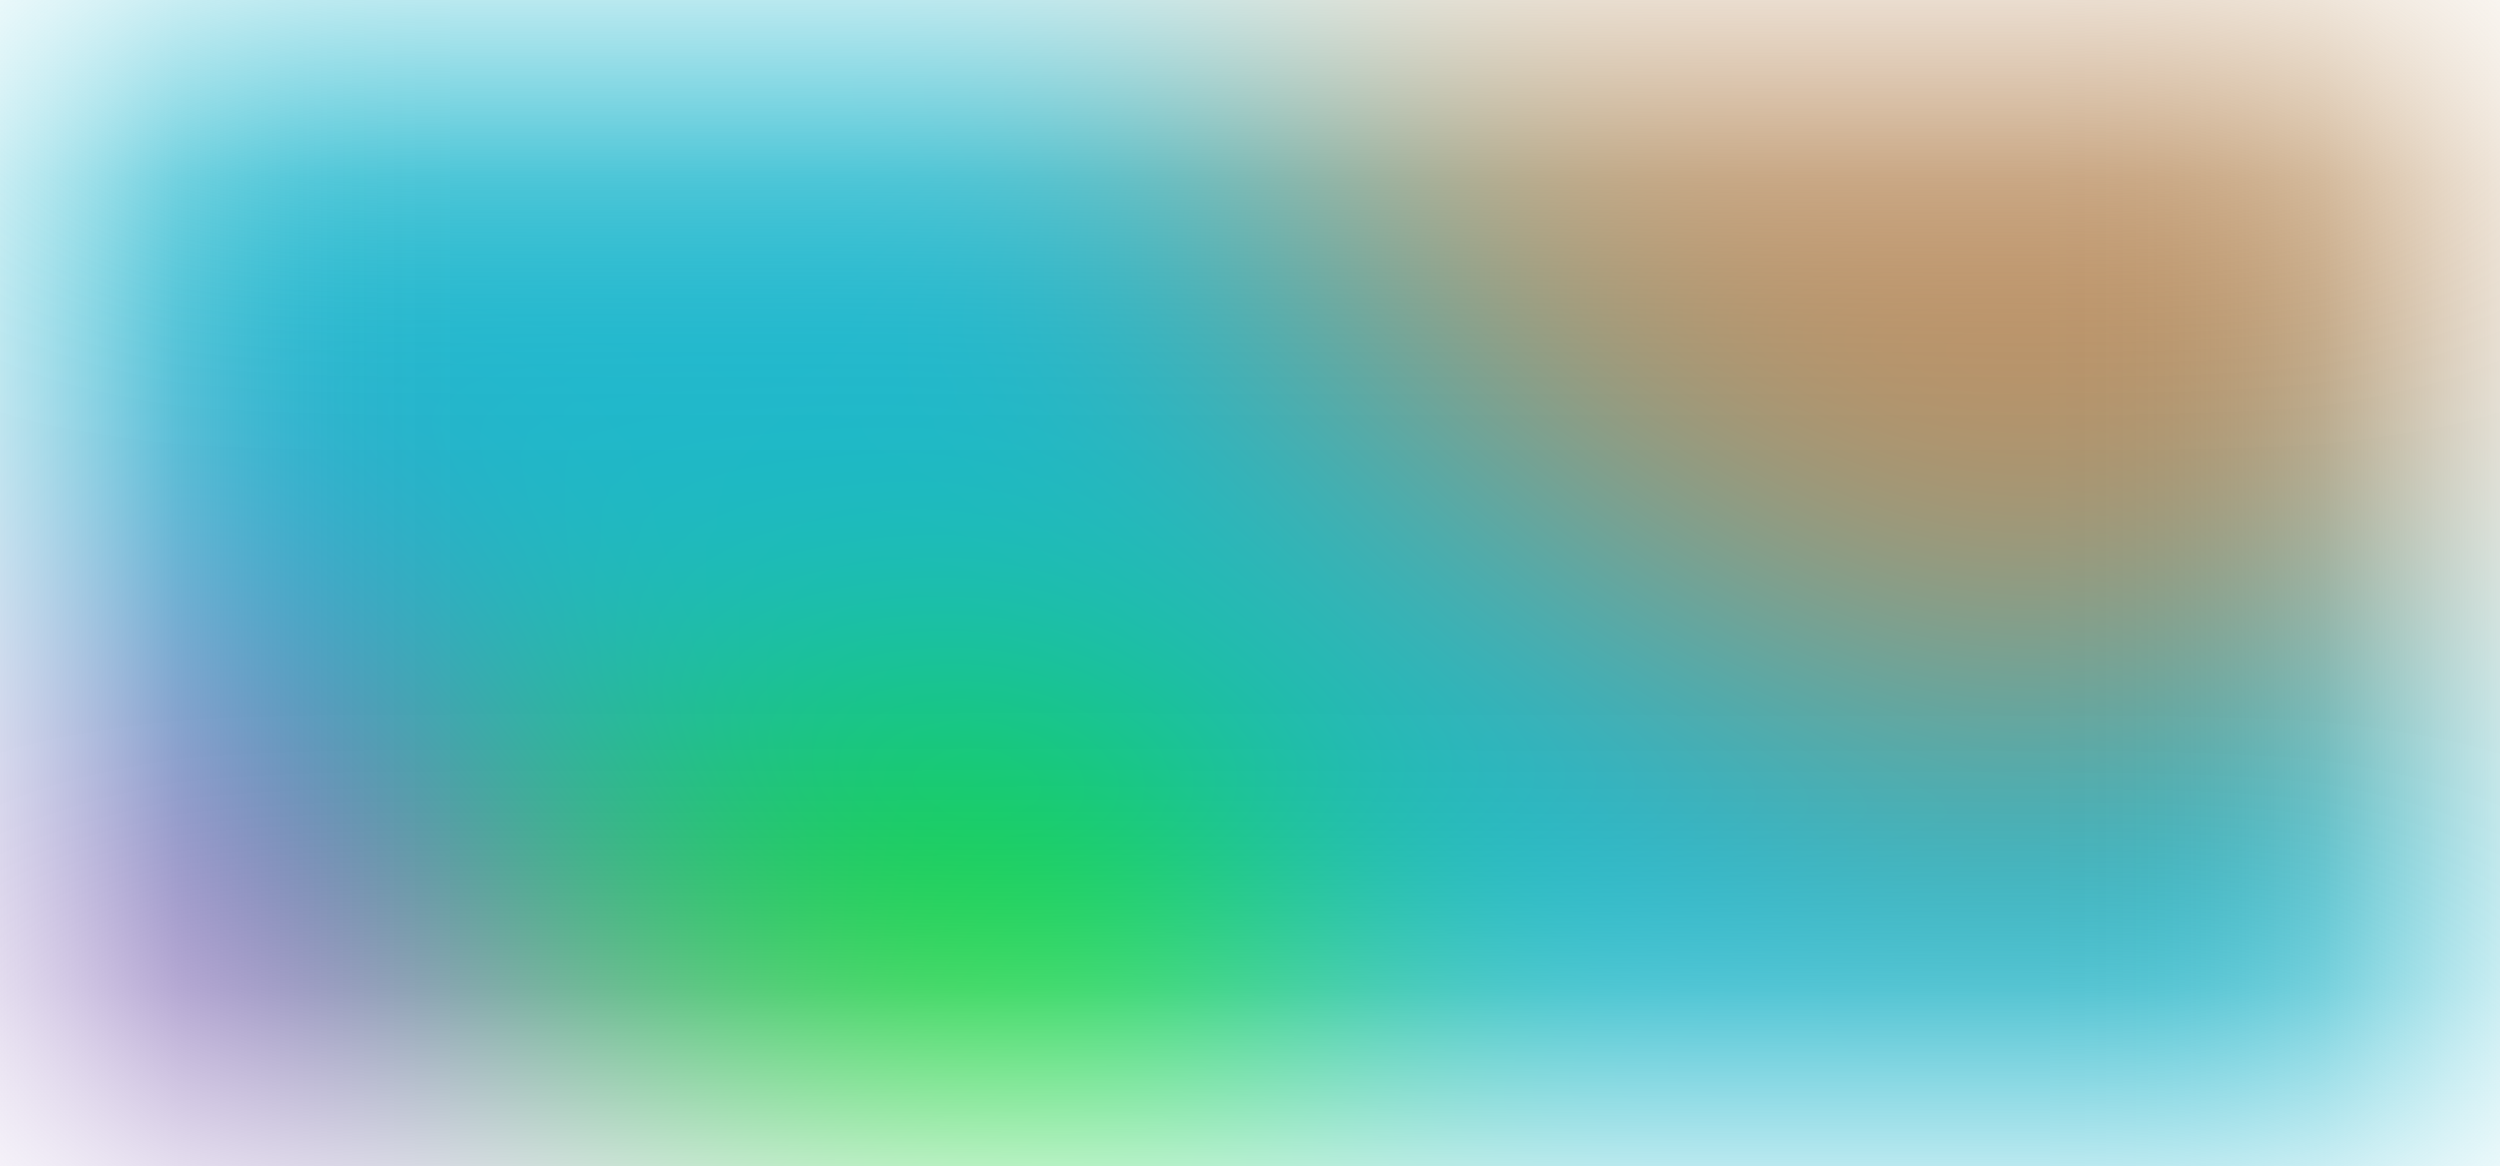
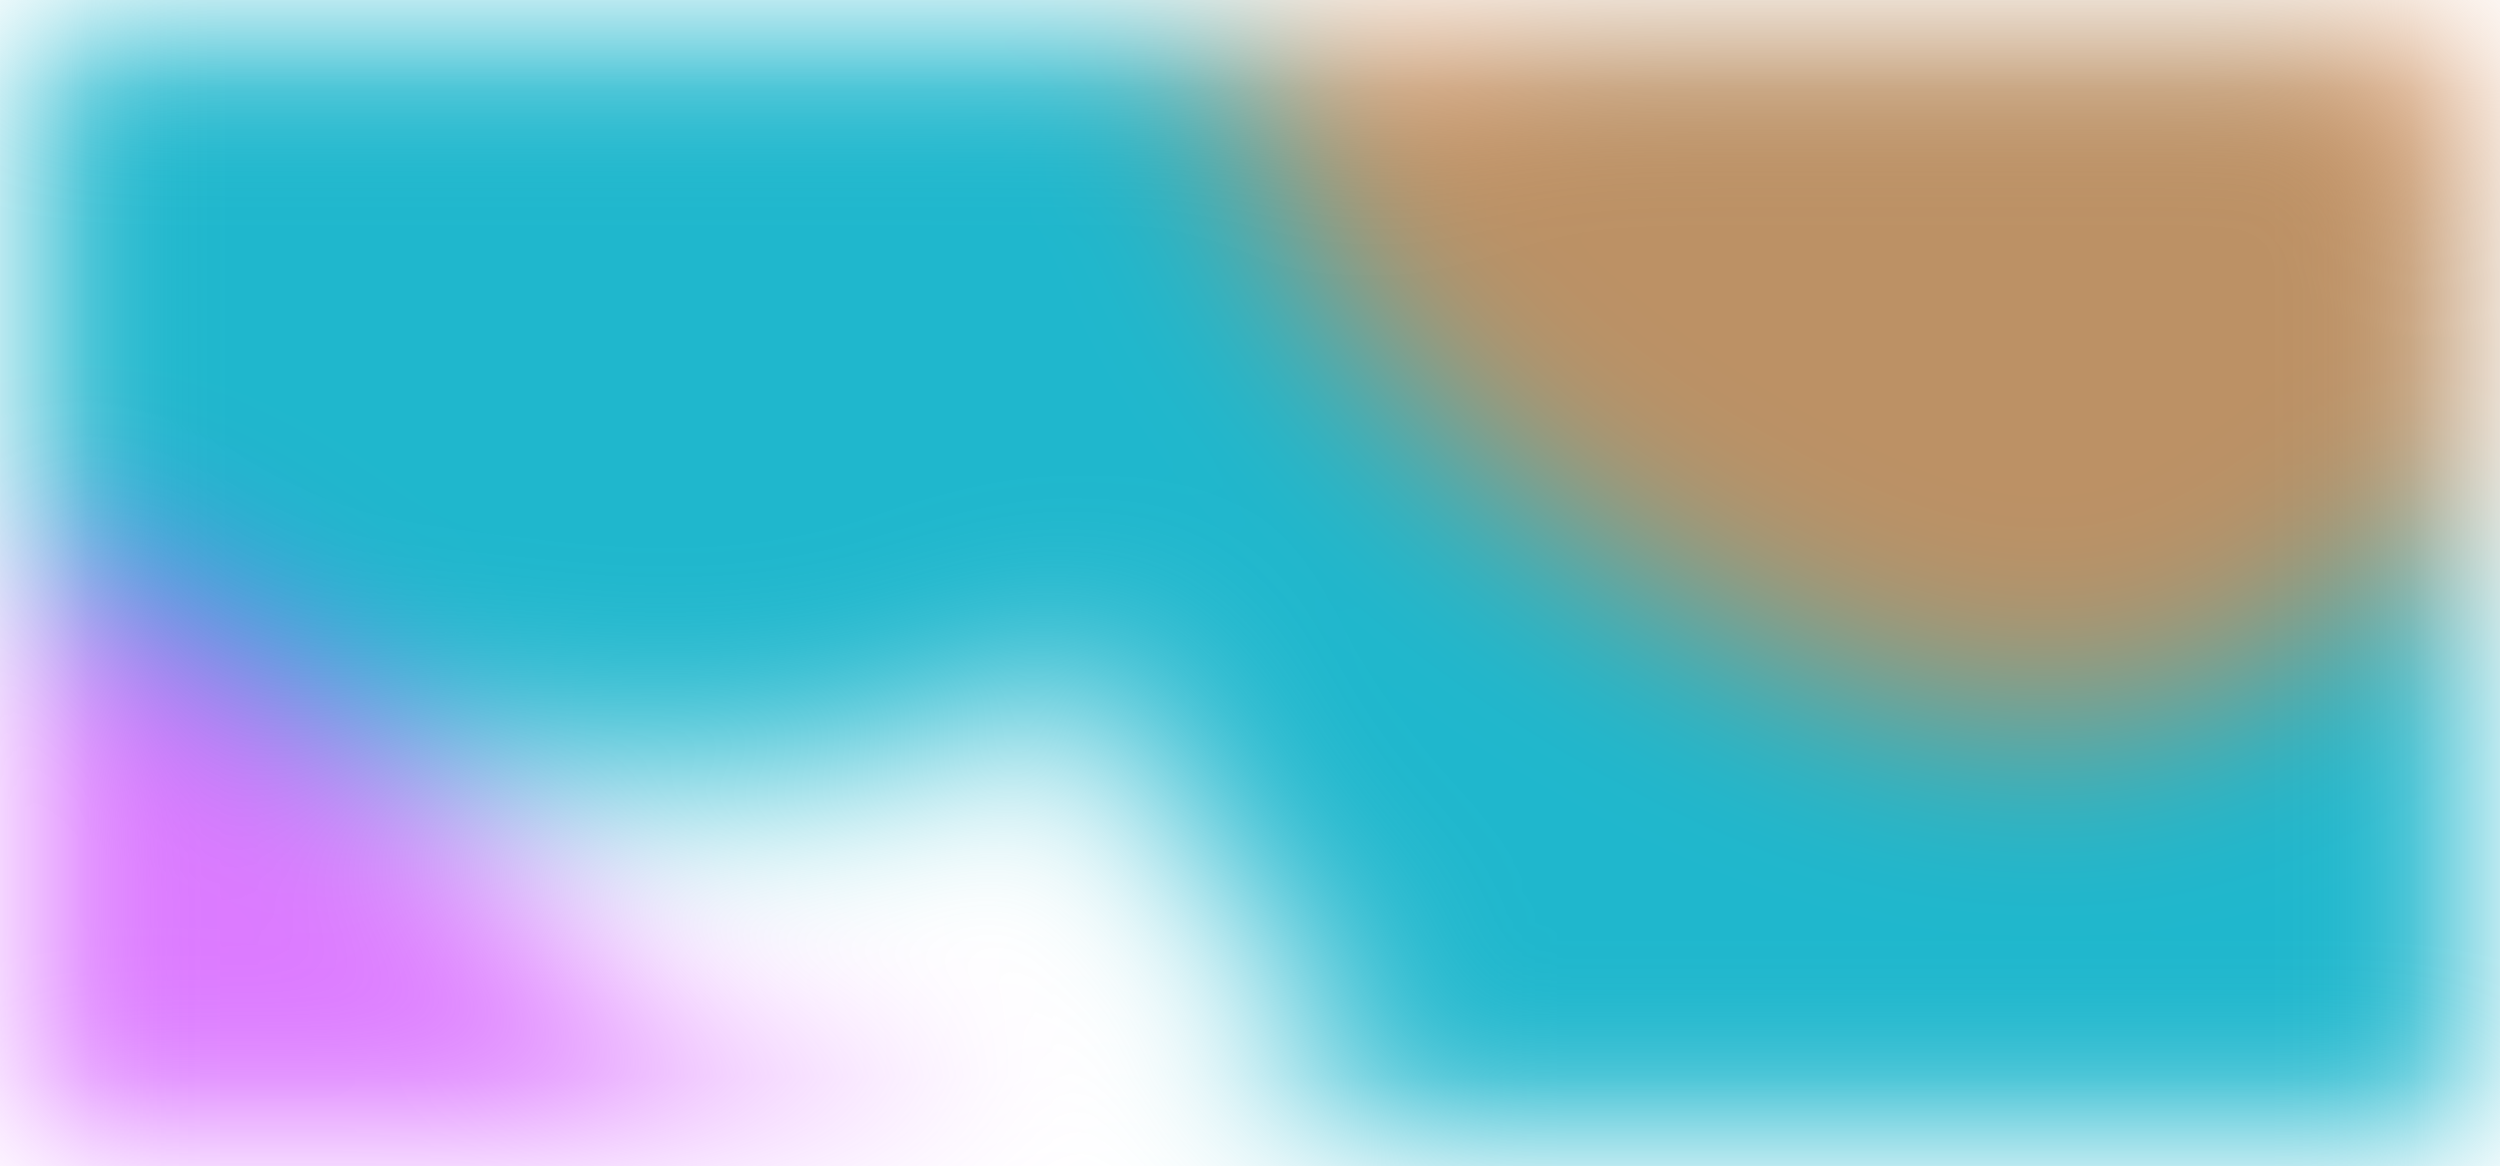
- <svg xmlns="http://www.w3.org/2000/svg" width="100%" height="100%" viewBox="0 0 1512 705" fill="none">
+ <svg xmlns="http://www.w3.org/2000/svg" width="100%" height="100%" viewBox="0 0 3024 1410" fill="none">
  <g filter="url(#filter0_f_63_3023)">
-     <path d="M0 0H1512V703H0V0Z" fill="#00DB16" />
-     <path d="M647.25 159.412C309.727 146.204 127.648 454.508 46.5 508.266L-440 723.129L1122.14 755.266C1243.11 592.028 1445.37 275.811 1286.6 316.852C1088.15 368.153 1069.15 175.923 647.25 159.412Z" fill="url(#paint0_linear_63_3023)" fill-opacity="0.2" />
-     <path d="M-39.604 -186.074C-20.902 -259.699 96.755 -381.24 417.768 -278.401C667.2 -198.494 787.208 -88.301 808.28 70.406C867.094 30.342 945.672 -6.79 1048.43 -39.059C1627.39 -220.874 1596 477.975 1507.93 850.127C1461.77 1012.53 1274.28 1301.54 893.605 1158.36C512.935 1015.18 689.066 742.648 824.715 624.279C763.2 570.628 698.699 490.981 670.909 402.696C505.752 503.679 224.836 493.496 28.048 352.416C-250.921 152.42 -88.135 -37.639 -39.604 -186.074Z" fill="#1FB7CD" />
-     <path d="M-222.856 624.844C-493.364 753.972 -367.46 858.792 -270.695 895.062C-270.695 993.781 61.096 856.287 247.668 1039.6C480.883 1268.75 436.673 1352.33 674.781 1039.6C865.268 789.417 519.012 644.06 415.904 649.344C355.316 611.876 170.356 341.831 23.609 338.019C-72.353 335.527 -115.903 573.79 -222.856 624.844Z" fill="#CE42FF" fill-opacity="0.7" />
-     <path d="M807.849 -160.667C431.712 -71.082 606.779 1.64 741.33 26.803C741.33 95.292 806.186 264.065 1065.61 391.244C1389.89 550.219 1463.97 279.262 1795.06 62.297C2059.93 -111.275 1839.4 -147.336 1696.03 -143.67C1556.7 -186.663 1183.99 -250.253 807.849 -160.667Z" fill="#FF8139" fill-opacity="0.7" />
+     <path d="M1294.5 318.824C619.455 292.407 255.296 909.017 93 1016.53L-880 1446.26L2244.28 1510.53C2486.23 1184.06 2890.73 551.623 2573.21 633.704C2176.3 736.305 2138.31 351.845 1294.5 318.824Z" fill="url(#paint0_linear_63_3023)" fill-opacity="0.2" />
+     <path d="M-79.208 -372.147C-41.804 -519.398 193.511 -762.48 835.536 -556.803C1334.4 -396.987 1574.42 -176.602 1616.56 140.813C1734.19 60.684 1891.35 -13.58 2096.86 -78.119C3254.78 -441.748 3192 955.951 3015.87 1700.25C2923.54 2025.06 2548.55 2603.08 1787.21 2316.72C1025.87 2030.36 1378.13 1485.3 1649.43 1248.56C1526.4 1141.26 1397.4 981.962 1341.82 805.391C1011.5 1007.36 449.672 986.993 56.095 704.833C-501.842 304.841 -176.269 -75.278 -79.208 -372.147Z" fill="#1FB7CD" />
+     <path d="M-445.712 1249.69C-986.728 1507.94 -734.921 1717.59 -541.39 1790.12C-541.39 1987.56 122.192 1712.57 495.336 2079.2C961.767 2537.49 873.347 2704.67 1349.56 2079.2C1730.54 1578.83 1038.02 1288.12 831.808 1298.69C710.632 1223.75 340.711 683.663 47.218 676.039C-144.705 671.054 -231.806 1147.58 -445.712 1249.69Z" fill="#CE42FF" fill-opacity="0.7" />
+     <path d="M1615.7 -321.334C863.424 -142.163 1213.56 3.28 1482.66 53.606C1482.66 190.584 1612.37 528.129 2131.22 782.489C2779.79 1100.44 2927.95 558.525 3590.12 124.594C4119.85 -222.55 3678.81 -294.672 3392.07 -287.339C3113.39 -373.326 2367.97 -500.505 1615.7 -321.334Z" fill="#FF8139" fill-opacity="0.7" />
  </g>
  <defs>
-     <filter id="filter0_f_63_3023" x="-668" y="-546" width="2815" height="2018" filterUnits="userSpaceOnUse" color-interpolation-filters="sRGB">
+     <filter id="filter0_f_63_3023" x="-1108" y="-864" width="5174" height="3580" filterUnits="userSpaceOnUse" color-interpolation-filters="sRGB">
      <feFlood flood-opacity="0" result="BackgroundImageFix" />
      <feBlend mode="normal" in="SourceGraphic" in2="BackgroundImageFix" result="shape" />
      <feGaussianBlur stdDeviation="114" result="effect1_foregroundBlur_63_3023" />
    </filter>
-     <linearGradient id="paint0_linear_63_3023" x1="739.5" y1="-319.923" x2="736.904" y2="753.427" gradientUnits="userSpaceOnUse">
+     <linearGradient id="paint0_linear_63_3023" x1="1479" y1="-639.846" x2="1473.81" y2="1506.85" gradientUnits="userSpaceOnUse">
      <stop stop-color="white" />
      <stop offset="1" stop-color="white" stop-opacity="0" />
    </linearGradient>
  </defs>
</svg>
